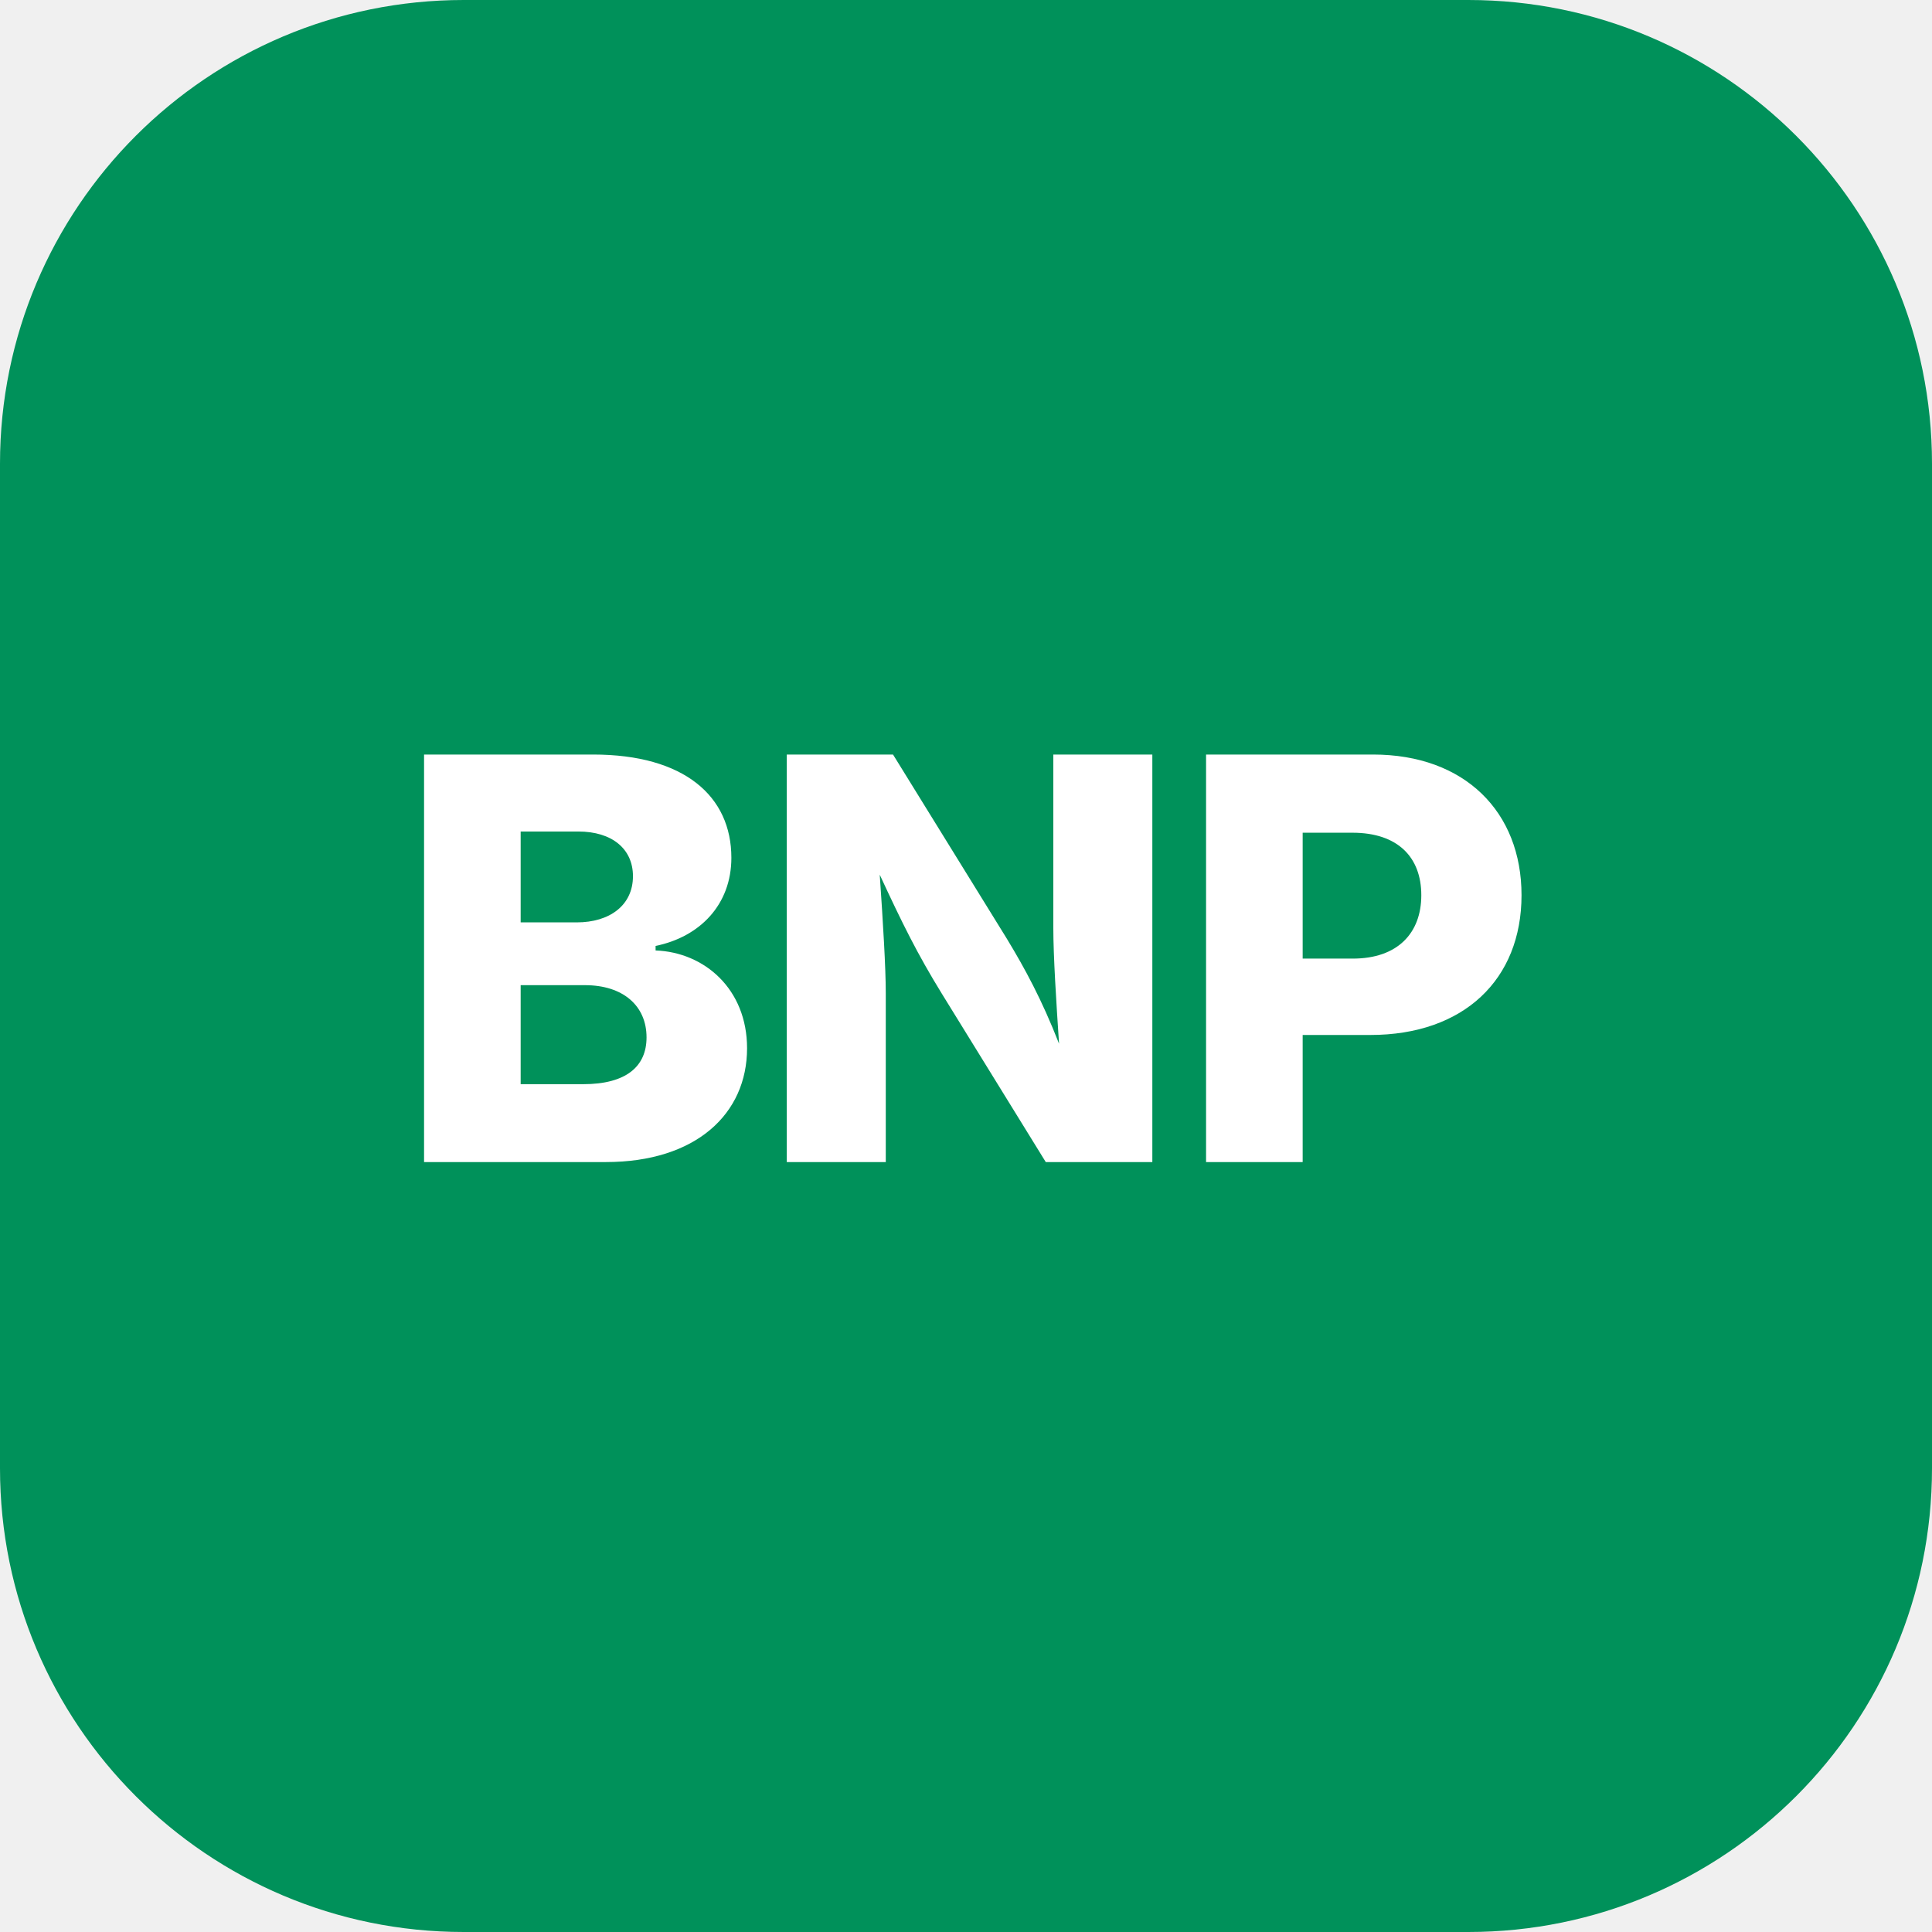
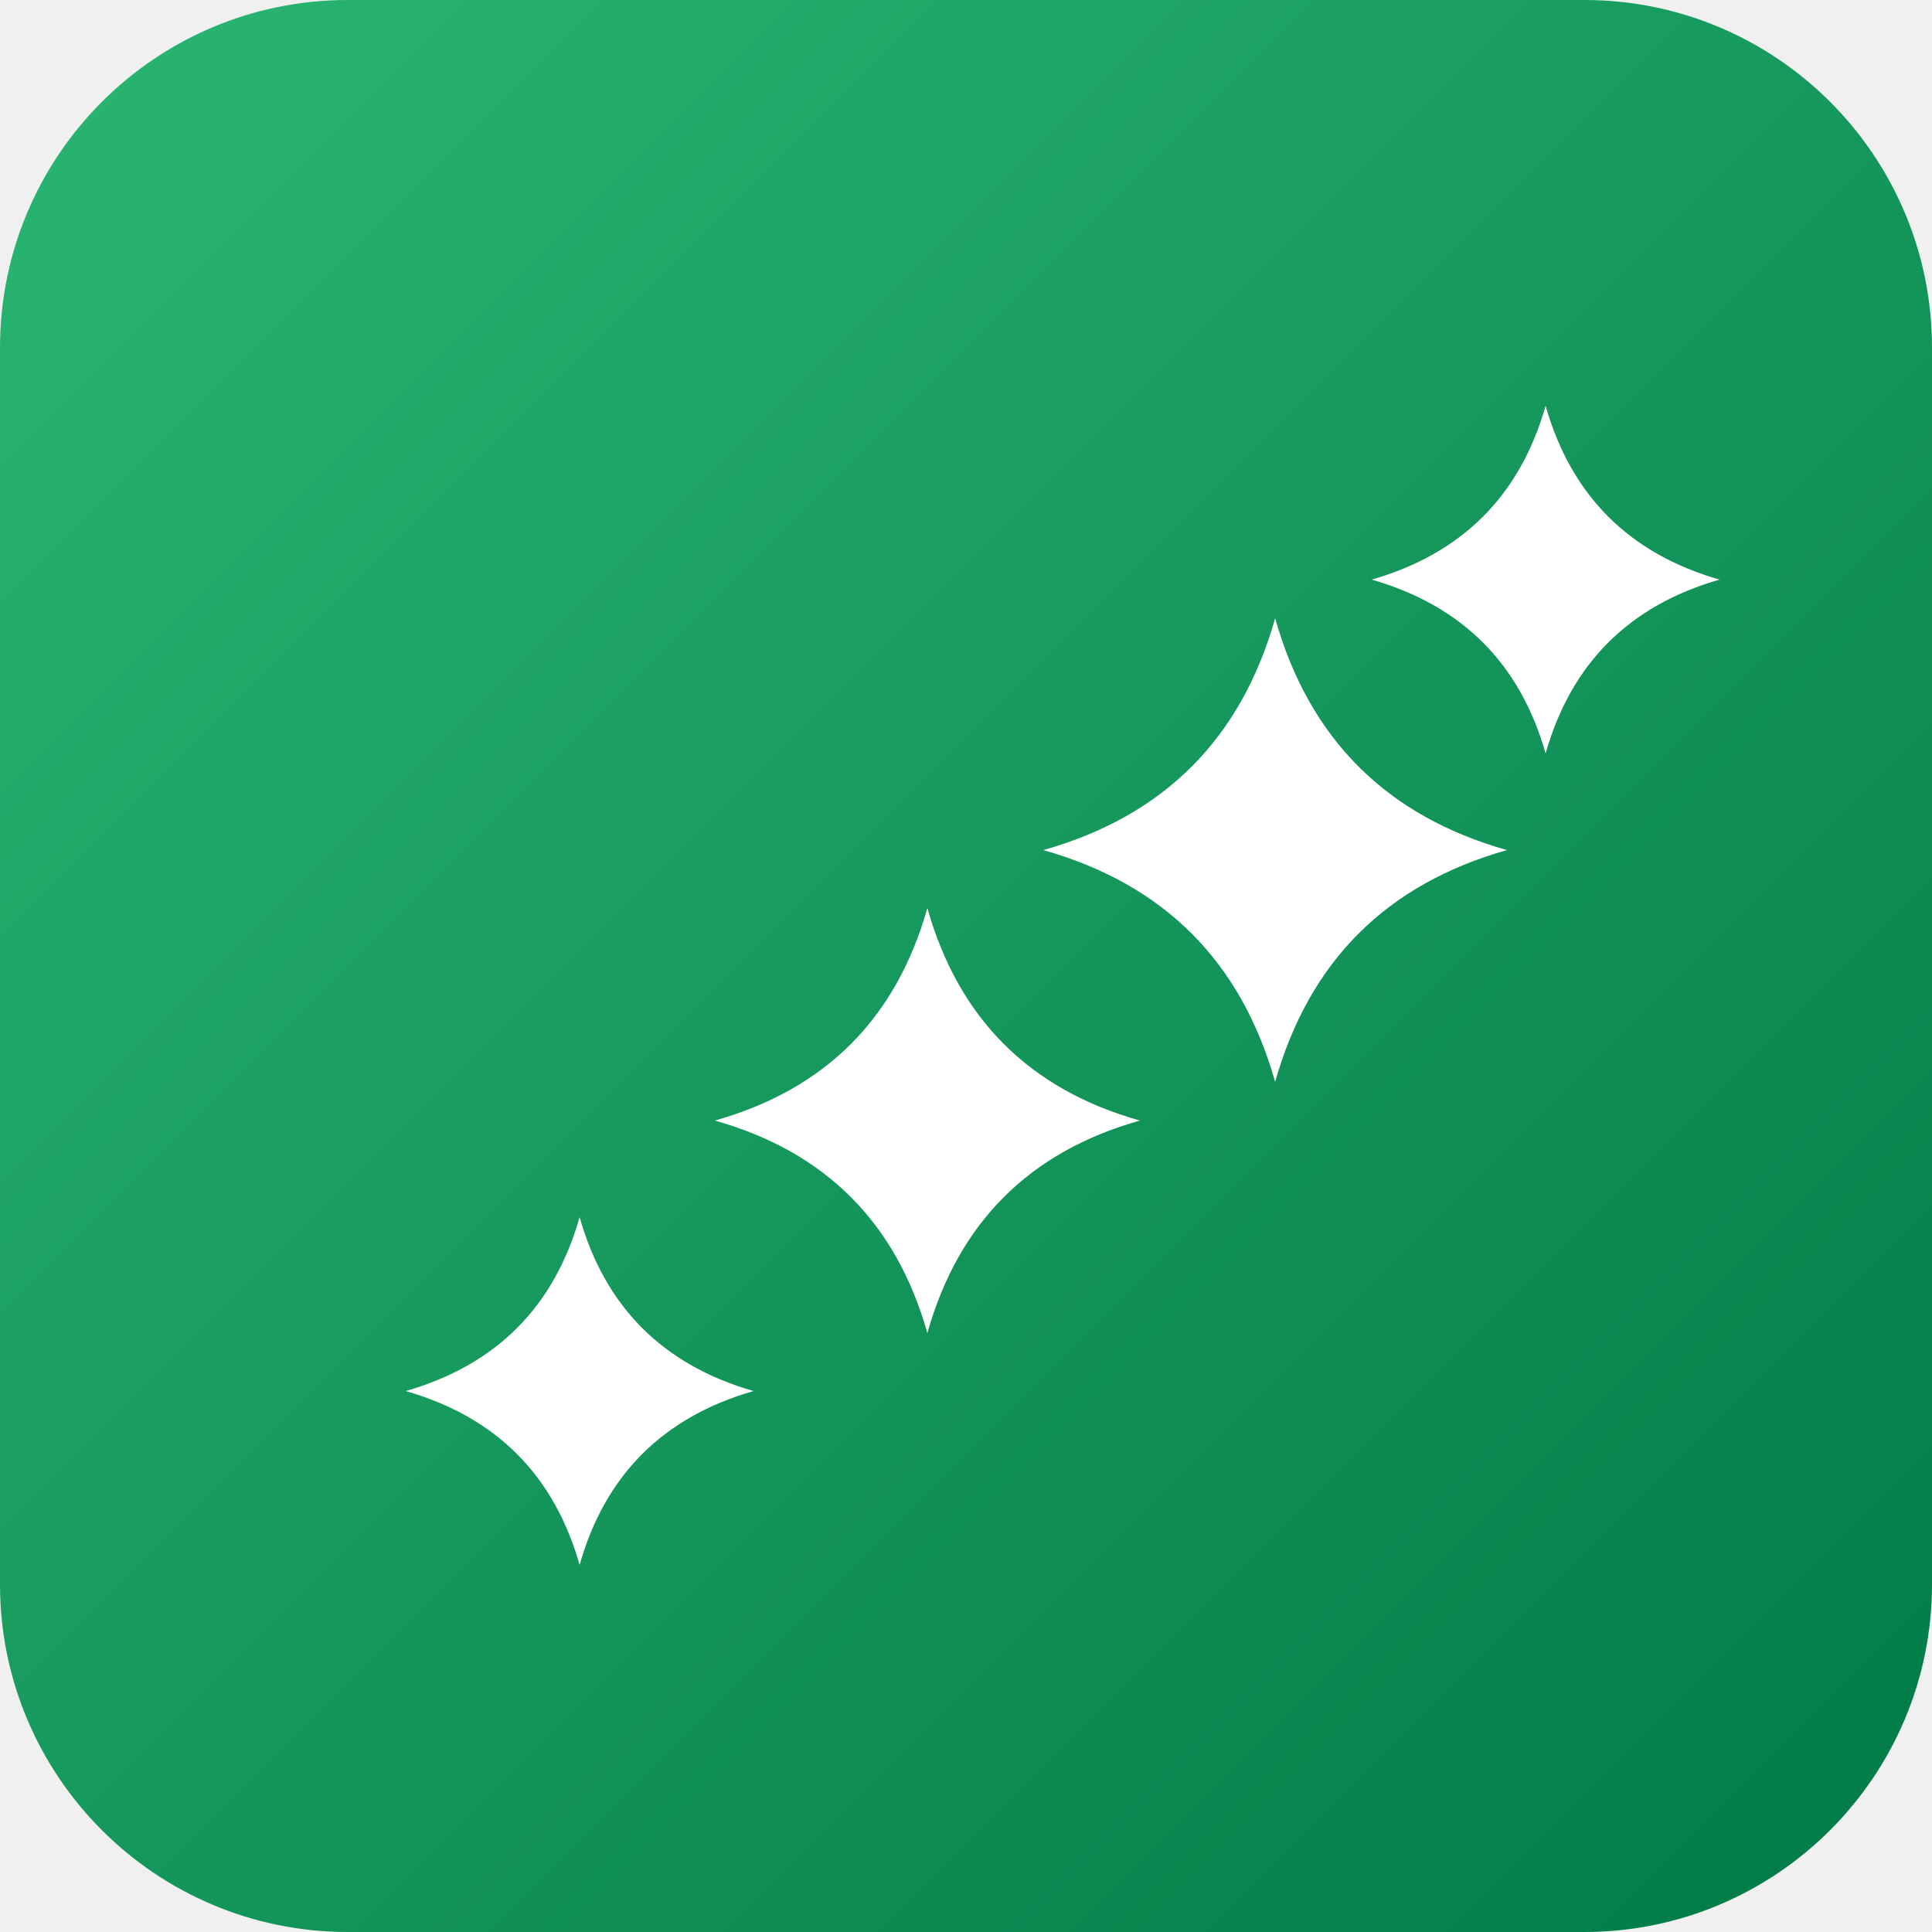
<svg xmlns="http://www.w3.org/2000/svg" viewBox="0 0 100 100" role="img" aria-label="BNP Paribas">
-   <rect width="100" height="100" rx="24" fill="#00915A" />
-   <text x="50" y="50" dy=".35em" text-anchor="middle" font-family="Inter, Arial, sans-serif" font-weight="800" font-size="29" letter-spacing="-0.5" fill="#fff">BNP</text>
+   <defs>
+     <linearGradient id="bnpg" x1="0" y1="0" x2="1" y2="1">
+       <stop offset="0" stop-color="#2BB672" />
+       <stop offset="1" stop-color="#007A46" />
+     </linearGradient>
+   </defs>
+   <rect width="100" height="100" rx="18" fill="url(#bnpg)" />
+   <g fill="#fff">
+     <path d="M30,63 Q31.98,69.98 39,72 Q31.98,74.02 30,81 Q28.02,74.02 21,72 Q28.02,69.98 30,63 Z" />
+     <path d="M48,47 Q50.42,55.58 59,58 Q50.42,60.42 48,69 Q45.58,60.42 37,58 Q45.58,55.58 48,47 Z" />
+     <path d="M66,32 Q68.64,41.36 78,44 Q68.64,46.64 66,56 Q63.36,46.64 54,44 Q63.36,41.36 66,32 Z" />
+     <path d="M80,21 Q81.98,27.98 89,30 Q81.98,32.02 80,39 Q78.02,32.02 71,30 Q78.02,27.98 80,21 Z" />
+   </g>
</svg>
